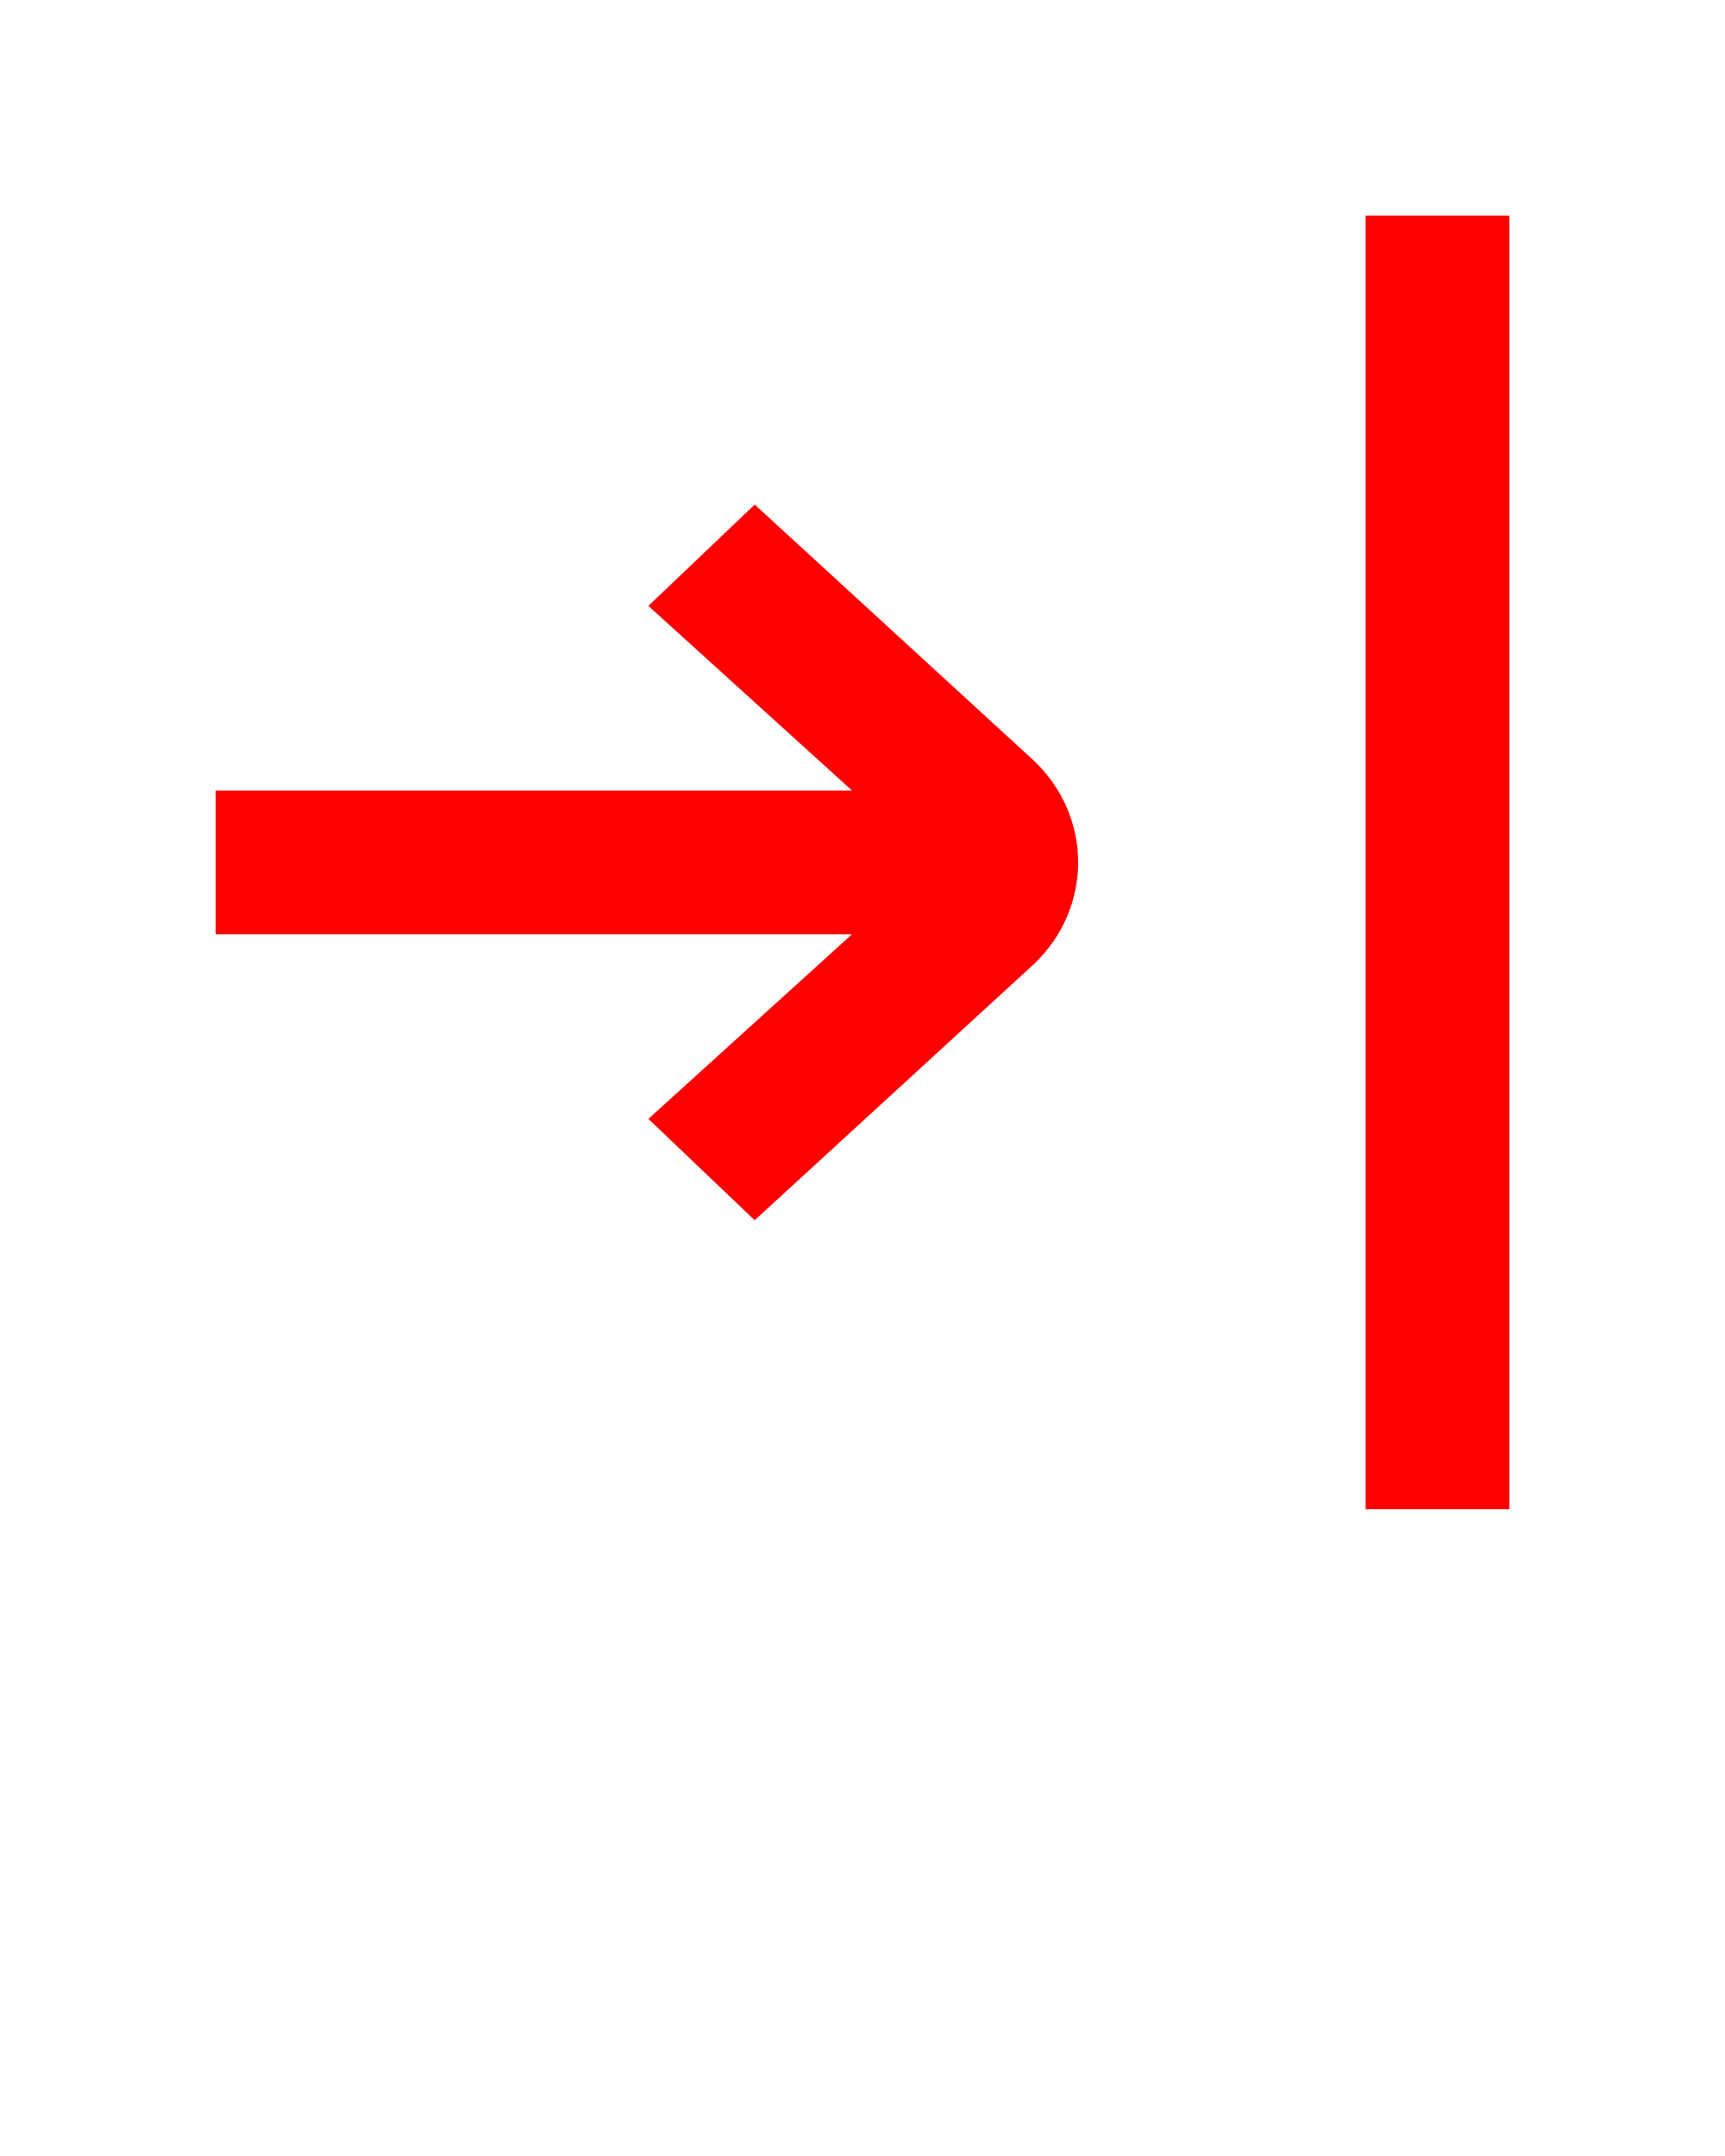
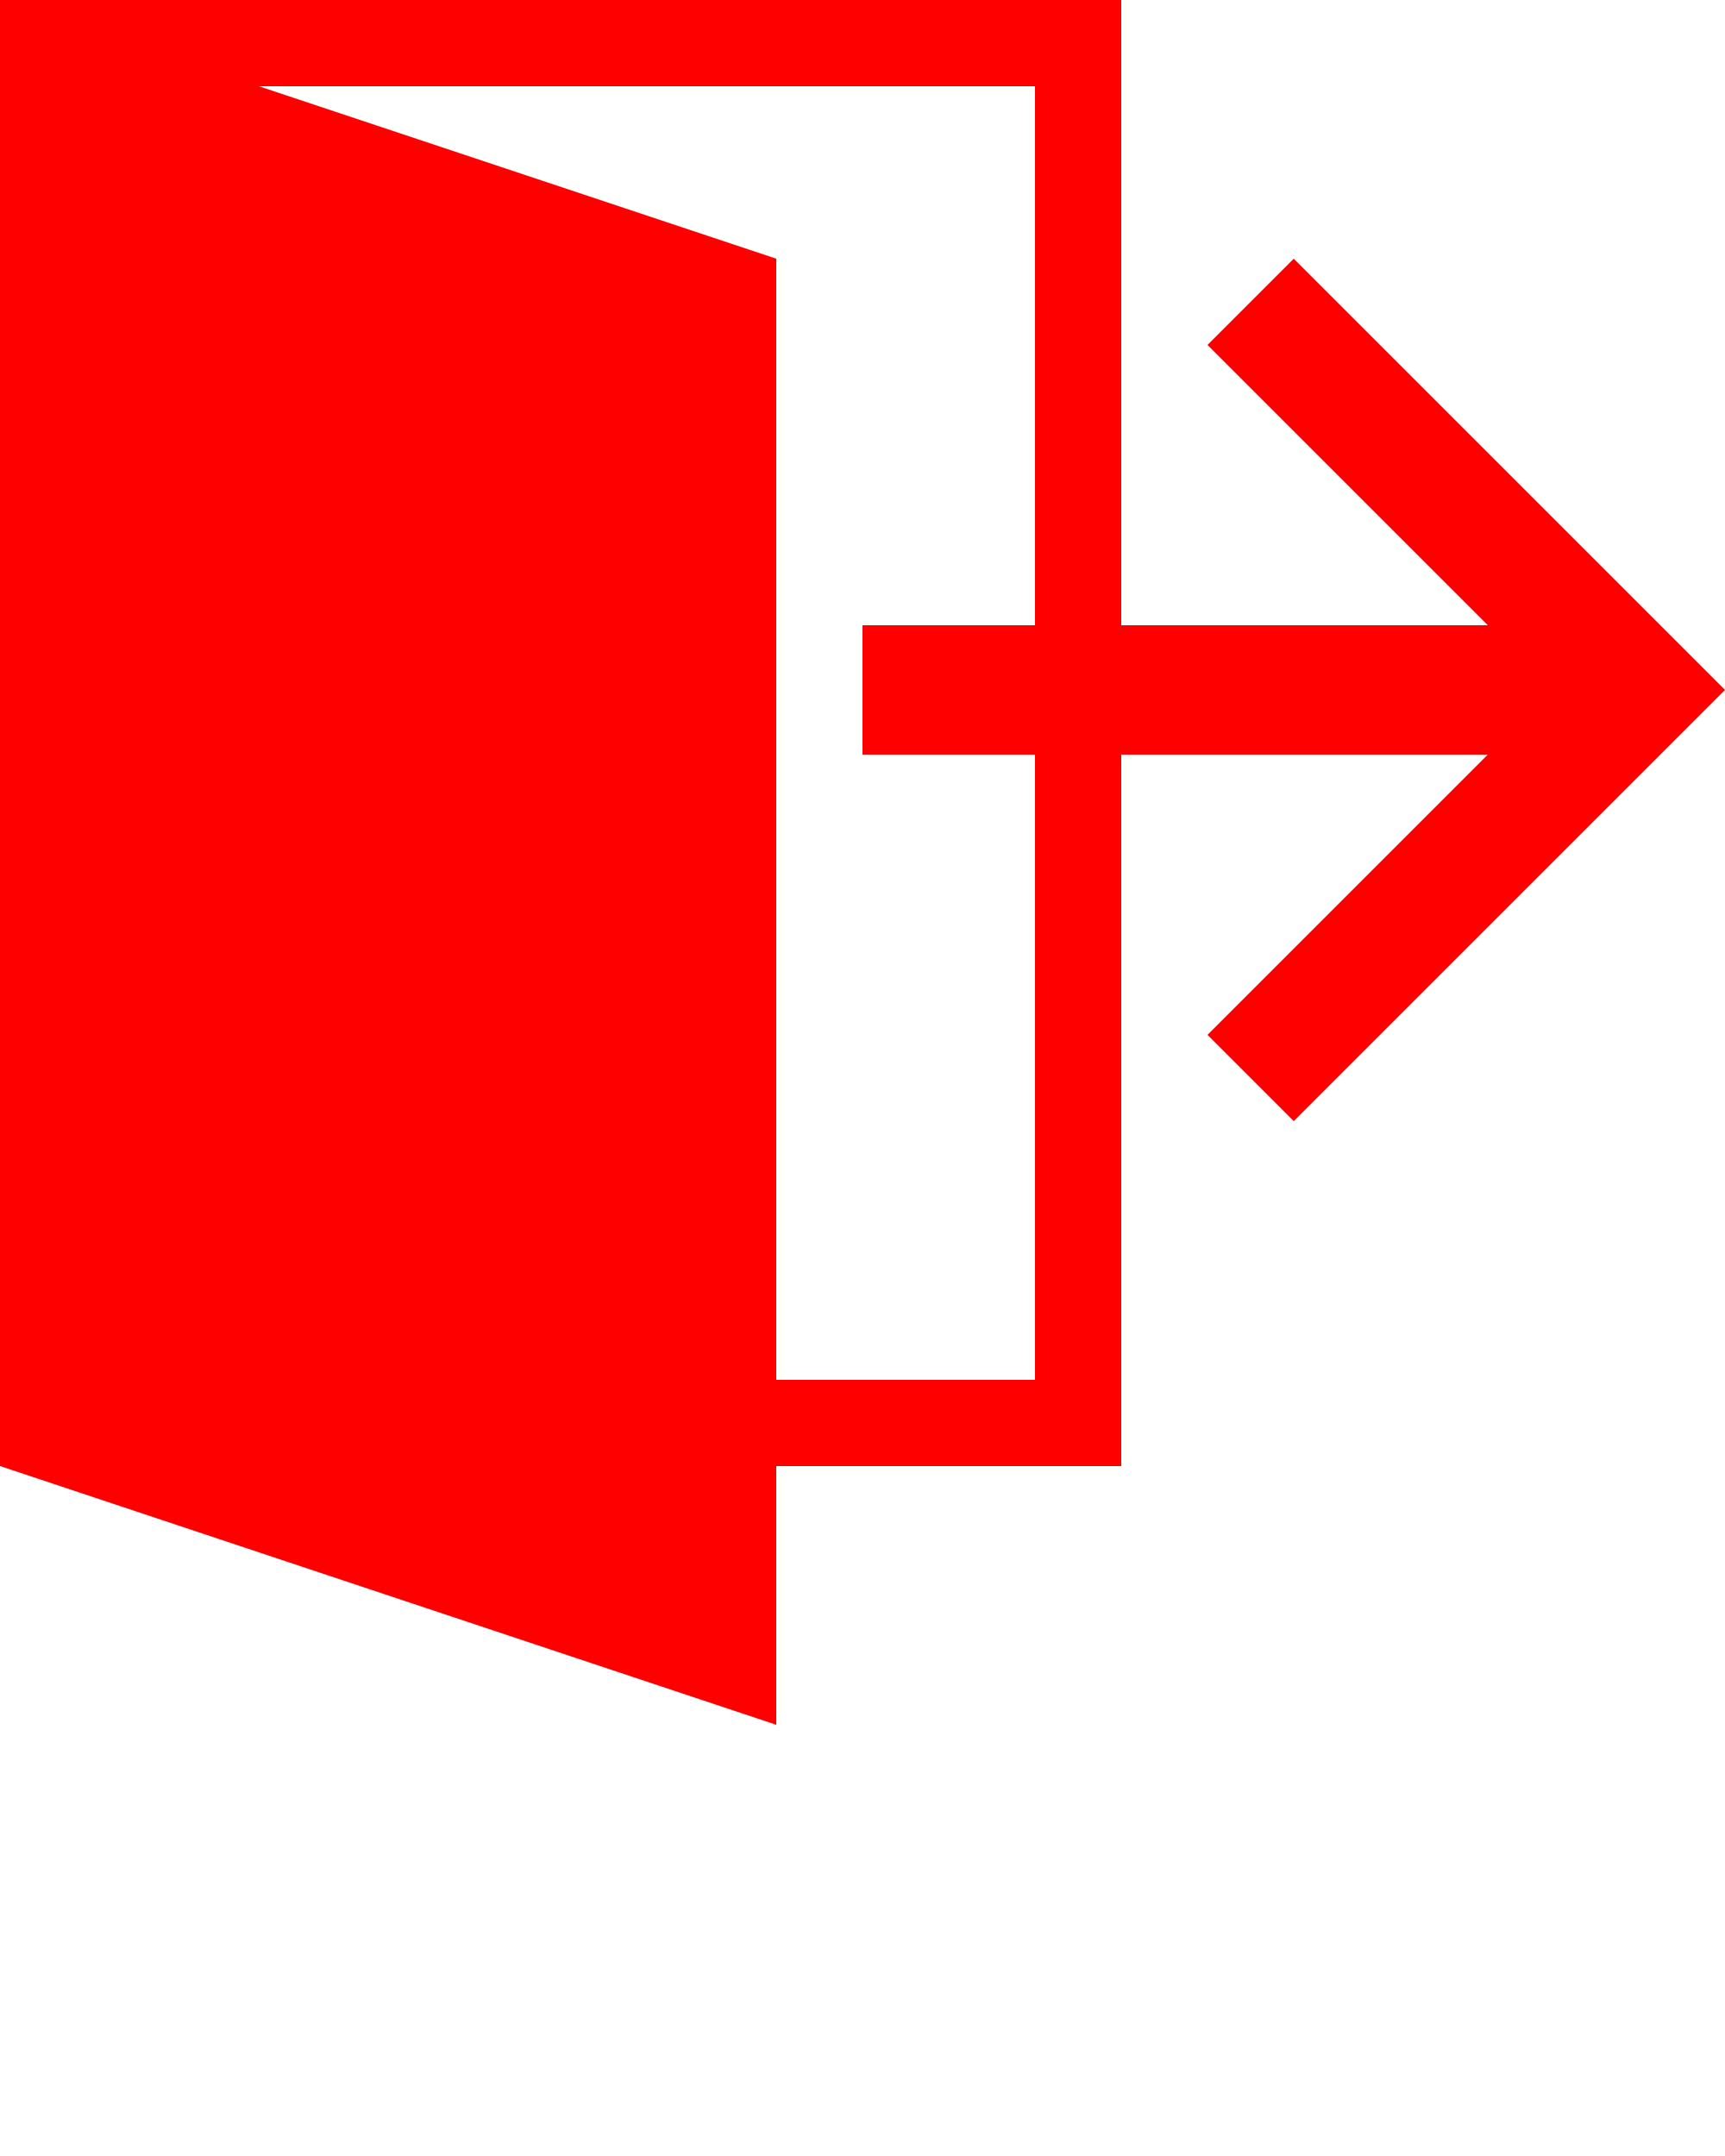
- <svg xmlns="http://www.w3.org/2000/svg" viewBox="0 0 24 30" fill="none" x="0px" y="0px" style="transform:translateY(7.5%);">
-   <path fill-rule="evenodd" clip-rule="evenodd" d="M21 3H19V21H21V3ZM10.5 7.021L9.021 8.431L11.854 11L3 11V13L11.854 13L9.021 15.569L10.5 16.979L14.386 13.414C15.205 12.633 15.205 11.367 14.386 10.586L10.5 7.021Z" fill="red" />
+ <svg xmlns="http://www.w3.org/2000/svg" version="1.1" x="0px" y="0px" viewBox="0 0 100 125" style="enable-background:new 0 0 100 100; transform:translateY(12.5%);" xml:space="preserve">
+   <g>
+     <path fill="red" d="M75,15l-5,5l16.25,16.25H65V0H0v85l45,15V85h20V43.75h21.25L70,60l5,5l25-25L75,15z M60,36.25H50v7.5h10V80H45V15L15,5h45                   V36.25z" />
+   </g>
</svg>
